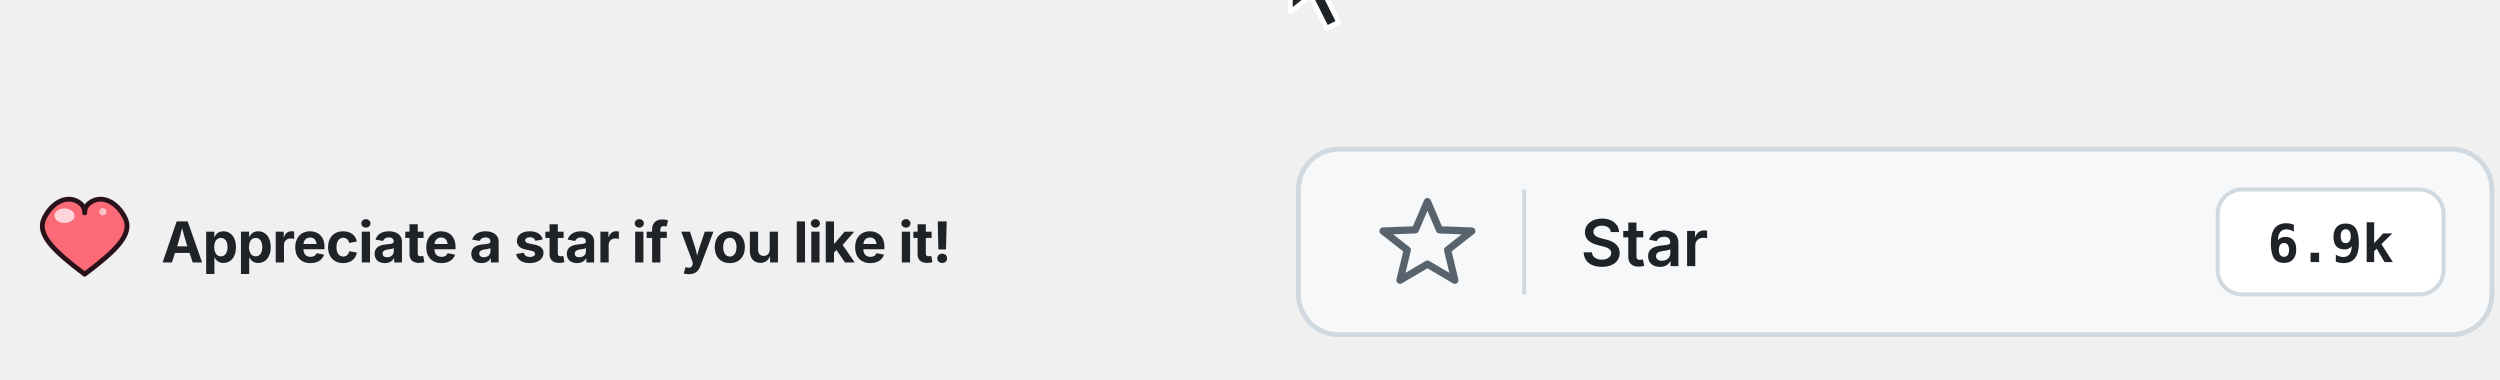
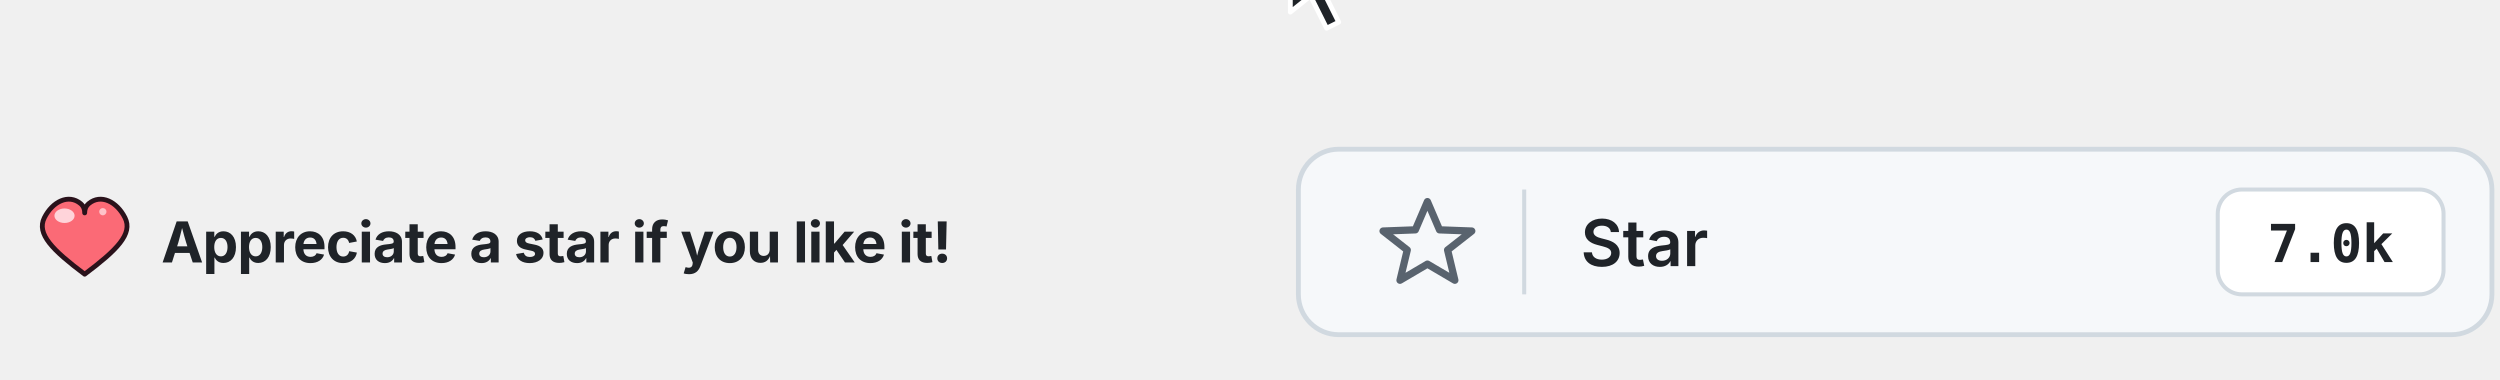
- <svg xmlns="http://www.w3.org/2000/svg" viewBox="-320 15 620 94" role="img" aria-label="Appreciate a star ❤️ — a cursor hovers over the Star button, clicks, the star fills, tiny stars burst out in celebration, and the count ticks from 6.9k to 7.0k.">
+ <svg xmlns="http://www.w3.org/2000/svg" viewBox="-320 15 620 94" role="img" aria-label="Appreciate a star ❤️ — a cursor hovers over the Star button, clicks, the star fills, tiny stars burst out in celebration, and the count ticks from 7.0k to 7.1k.">
  <defs>
    <style>
      /* 6-second cycle:
         0 – 18%   cursor enters from bottom-right
         18 – 30%  cursor hovers over the star
         30 – 34%  click: cursor dips, ripple fires, star fills
         34 – 44%  confetti bursts outward
         34 – 82%  starred state holds
         82 – 100% cursor exits, everything resets                   */

      .empty { opacity: 1;  animation: emptyStar 6s ease-in-out infinite; }
      .full  { opacity: 0;  animation: fullStar  6s ease-in-out infinite;
               transform-origin: 34px 75px; transform-box: fill-box; }
      @keyframes emptyStar {
        0%, 30%, 82%, 100% { opacity: 1 }
        34%, 80%           { opacity: 0 }
      }
      @keyframes fullStar {
        0%, 30%, 82%, 100% { opacity: 0; transform: scale(0.85); }
        34%                { opacity: 1; transform: scale(1.3); }
        40%, 80%           { opacity: 1; transform: scale(1); }
      }

      .label-star    { opacity: 1; animation: labelOff 6s ease-in-out infinite; }
      .label-starred { opacity: 0; animation: labelOn  6s ease-in-out infinite; }
-       .count-69      { opacity: 1; animation: labelOff 6s ease-in-out infinite; }
-       .count-70      { opacity: 0; animation: labelOn  6s ease-in-out infinite; }
+       .count-70      { opacity: 1; animation: labelOff 6s ease-in-out infinite; }
+       .count-71      { opacity: 0; animation: labelOn  6s ease-in-out infinite; }
      @keyframes labelOff { 0%, 30%, 82%, 100% { opacity: 1 } 34%, 80% { opacity: 0 } }
      @keyframes labelOn  { 0%, 30%, 82%, 100% { opacity: 0 } 34%, 80% { opacity: 1 } }

      .ripple {
        opacity: 0;
        animation: ripple 6s ease-out infinite;
        transform-origin: 34px 75px;
        transform-box: fill-box;
      }
      .ripple-2 { animation-delay: 0.1s; }
      .ripple-3 { animation-delay: 0.2s; }
      @keyframes ripple {
        0%, 30%, 50%, 100% { opacity: 0; transform: scale(0.4); }
        32%                { opacity: 0.85; transform: scale(0.5); }
        44%                { opacity: 0; transform: scale(3); }
      }

      /* === celebration burst — 10 tiny stars radiating from (34,45) === */
      [class^="bst"] {
        transform-box: fill-box;
        transform-origin: center;
        opacity: 0;
      }
      .bst1  { animation: bst1  6s ease-out infinite; }
      .bst2  { animation: bst2  6s ease-out infinite; }
      .bst3  { animation: bst3  6s ease-out infinite; }
      .bst4  { animation: bst4  6s ease-out infinite; }
      .bst5  { animation: bst5  6s ease-out infinite; }
      .bst6  { animation: bst6  6s ease-out infinite; }
      .bst7  { animation: bst7  6s ease-out infinite; }
      .bst8  { animation: bst8  6s ease-out infinite; }
      .bst9  { animation: bst9  6s ease-out infinite; }
      .bst10 { animation: bst10 6s ease-out infinite; }
      @keyframes bst1  { 0%,32%,50%,100% { opacity:0; transform: translate(0,0) scale(0) rotate(0);   } 36% { opacity:1; transform: translate(0,0) scale(0.8) rotate(-20deg); } 48% { opacity:0; transform: translate( 48px,-14px) scale(1.1) rotate(60deg); } }
      @keyframes bst2  { 0%,32%,50%,100% { opacity:0; transform: translate(0,0) scale(0);   } 36% { opacity:1; transform: translate(0,0) scale(1.0); } 48% { opacity:0; transform: translate( 40px,-36px) scale(1.4) rotate(120deg); } }
      @keyframes bst3  { 0%,32%,52%,100% { opacity:0; transform: translate(0,0) scale(0);   } 36% { opacity:1; transform: translate(0,0) scale(0.6); } 50% { opacity:0; transform: translate( 16px,-52px) scale(0.9) rotate(-60deg); } }
      @keyframes bst4  { 0%,32%,50%,100% { opacity:0; transform: translate(0,0) scale(0);   } 36% { opacity:1; transform: translate(0,0) scale(0.9); } 48% { opacity:0; transform: translate(-18px,-50px) scale(1.2) rotate(45deg); } }
      @keyframes bst5  { 0%,32%,52%,100% { opacity:0; transform: translate(0,0) scale(0);   } 36% { opacity:1; transform: translate(0,0) scale(0.7); } 50% { opacity:0; transform: translate(-44px,-30px) scale(1.0) rotate(-80deg); } }
      @keyframes bst6  { 0%,32%,50%,100% { opacity:0; transform: translate(0,0) scale(0);   } 36% { opacity:1; transform: translate(0,0) scale(1.0); } 48% { opacity:0; transform: translate(-50px, -6px) scale(1.3) rotate(90deg); } }
      @keyframes bst7  { 0%,32%,52%,100% { opacity:0; transform: translate(0,0) scale(0);   } 37% { opacity:1; transform: translate(0,0) scale(0.6); } 50% { opacity:0; transform: translate(-42px, 20px) scale(0.9) rotate(140deg); } }
      @keyframes bst8  { 0%,32%,50%,100% { opacity:0; transform: translate(0,0) scale(0);   } 37% { opacity:1; transform: translate(0,0) scale(0.8); } 48% { opacity:0; transform: translate(-12px, 36px) scale(1.1) rotate(-40deg); } }
      @keyframes bst9  { 0%,32%,52%,100% { opacity:0; transform: translate(0,0) scale(0);   } 37% { opacity:1; transform: translate(0,0) scale(1.0); } 50% { opacity:0; transform: translate( 24px, 34px) scale(1.3) rotate(70deg); } }
      @keyframes bst10 { 0%,32%,50%,100% { opacity:0; transform: translate(0,0) scale(0);   } 37% { opacity:1; transform: translate(0,0) scale(0.7); } 48% { opacity:0; transform: translate( 50px, 18px) scale(1.0) rotate(-100deg); } }

      /* cursor travel */
      .cursor { animation: cursorMove 6s ease-in-out infinite; }
      @keyframes cursorMove {
        0%   { transform: translate(220px, 114px) rotate(-20deg); }
        18%  { transform: translate(34px,  72px) rotate(0deg);   }
        28%  { transform: translate(34px,  72px) rotate(0deg);   }
        32%  { transform: translate(34px,  72px) rotate(0deg) scale(0.82); }
        36%  { transform: translate(34px,  72px) rotate(0deg) scale(1); }
        82%  { transform: translate(34px,  72px) rotate(0deg); }
        100% { transform: translate(220px, 114px) rotate(-20deg); }
      }
    </style>
    <path id="tinystar" d="M 0 -6 L 1.8 -1.8 L 6 -1.7 L 2.6 1.1 L 3.7 5.3 L 0 3 L -3.7 5.3 L -2.6 1.1 L -6 -1.7 L -1.8 -1.8 Z" />
    <style>
      .cute-heart { animation: heartbeat 1.6s ease-in-out infinite; transform-origin: 11px 11px; transform-box: fill-box; }
      @keyframes heartbeat {
        0%, 100% { transform: scale(1); }
        15%      { transform: scale(1.22); }
        30%      { transform: scale(1); }
        45%      { transform: scale(1.14); }
        60%      { transform: scale(1); }
      }
    </style>
  </defs>
  <rect x="2" y="52" width="296" height="46" rx="10" fill="#F6F8FA" stroke="#D1D9E0" stroke-width="1.2" />
  <g>
    <path class="empty" d="M34 65 L37 72 L45 72.3 L39 77 L40.8 84.5 L34 80.5 L27.2 84.5 L29 77 L23 72.3 L31 72 Z" fill="none" stroke="#59636E" stroke-width="1.8" stroke-linejoin="round" />
    <path class="full" d="M34 65 L37 72 L45 72.3 L39 77 L40.8 84.5 L34 80.5 L27.2 84.5 L29 77 L23 72.3 L31 72 Z" fill="#BF8700" stroke="#BF8700" stroke-width="1.8" stroke-linejoin="round" />
    <circle class="ripple" cx="34" cy="75" r="10" fill="none" stroke="#BF8700" stroke-width="1.6" />
    <circle class="ripple ripple-2" cx="34" cy="75" r="10" fill="none" stroke="#BF8700" stroke-width="1.6" />
    <circle class="ripple ripple-3" cx="34" cy="75" r="10" fill="none" stroke="#BF8700" stroke-width="1.6" />
  </g>
  <g transform="translate(34,75)">
    <use class="bst1" href="#tinystar" fill="#BF8700" />
    <use class="bst2" href="#tinystar" fill="#BE5133" />
    <use class="bst3" href="#tinystar" fill="#BF8700" />
    <use class="bst4" href="#tinystar" fill="#D97706" />
    <use class="bst5" href="#tinystar" fill="#E59A63" />
    <use class="bst6" href="#tinystar" fill="#BF8700" />
    <use class="bst7" href="#tinystar" fill="#D97706" />
    <use class="bst8" href="#tinystar" fill="#BF8700" />
    <use class="bst9" href="#tinystar" fill="#BE5133" />
    <use class="bst10" href="#tinystar" fill="#BF8700" />
  </g>
  <line x1="58" y1="62" x2="58" y2="88" stroke="#D1D9E0" />
  <g font-family="Inter, -apple-system, system-ui, sans-serif" font-size="16" font-weight="600" fill="#1F2328">
    <text class="label-star" x="72" y="81">Star</text>
    <text class="label-starred" x="72" y="81">Starred</text>
  </g>
  <g>
    <rect x="230" y="62" width="56" height="26" rx="6" fill="#FFFFFF" stroke="#D1D9E0" />
-     <text class="count-69" x="258" y="80" text-anchor="middle" font-family="JetBrains Mono, ui-monospace, monospace" font-size="13" font-weight="600" fill="#1F2328">6.9k</text>
-     <text class="count-70" x="258" y="80" text-anchor="middle" font-family="JetBrains Mono, ui-monospace, monospace" font-size="13" font-weight="700" fill="#BF8700">7.0k</text>
+     <text class="count-70" x="258" y="80" text-anchor="middle" font-family="JetBrains Mono, ui-monospace, monospace" font-size="13" font-weight="600" fill="#1F2328">7.0k</text>
+     <text class="count-71" x="258" y="80" text-anchor="middle" font-family="JetBrains Mono, ui-monospace, monospace" font-size="13" font-weight="700" fill="#BF8700">7.1k</text>
  </g>
  <g class="cursor">
    <path d="M0 0 L0 18 L5 14 L9 22 L12 20.5 L8 12.5 L14 12.5 Z" fill="#1F2328" stroke="#FFFFFF" stroke-width="1.2" stroke-linejoin="round" />
  </g>
  <g transform="translate(-310, 64)">
    <g class="cute-heart">
      <path d="M11 19 C 3 13, -1 9, 1 5 C 3 1, 7 -1, 10 1.5 C 10.8 2.2, 11 3, 11 3.8 C 11 3, 11.2 2.2, 12 1.5 C 15 -1, 19 1, 21 5 C 23 9, 19 13, 11 19 Z" fill="#FB6A76" stroke="#2A121B" stroke-width="1.2" stroke-linejoin="round" />
      <ellipse cx="6" cy="4.5" rx="2.5" ry="1.8" fill="#FFE0E4" opacity="0.9" />
      <circle cx="15.5" cy="3.5" r="0.9" fill="#FFE0E4" opacity="0.75" />
    </g>
  </g>
  <text x="-280" y="75" dominant-baseline="central" font-family="Inter, -apple-system, system-ui, sans-serif" font-size="14" font-weight="700" letter-spacing="-0.2" fill="#1F2328">Appreciate a star if you like it!</text>
</svg>
